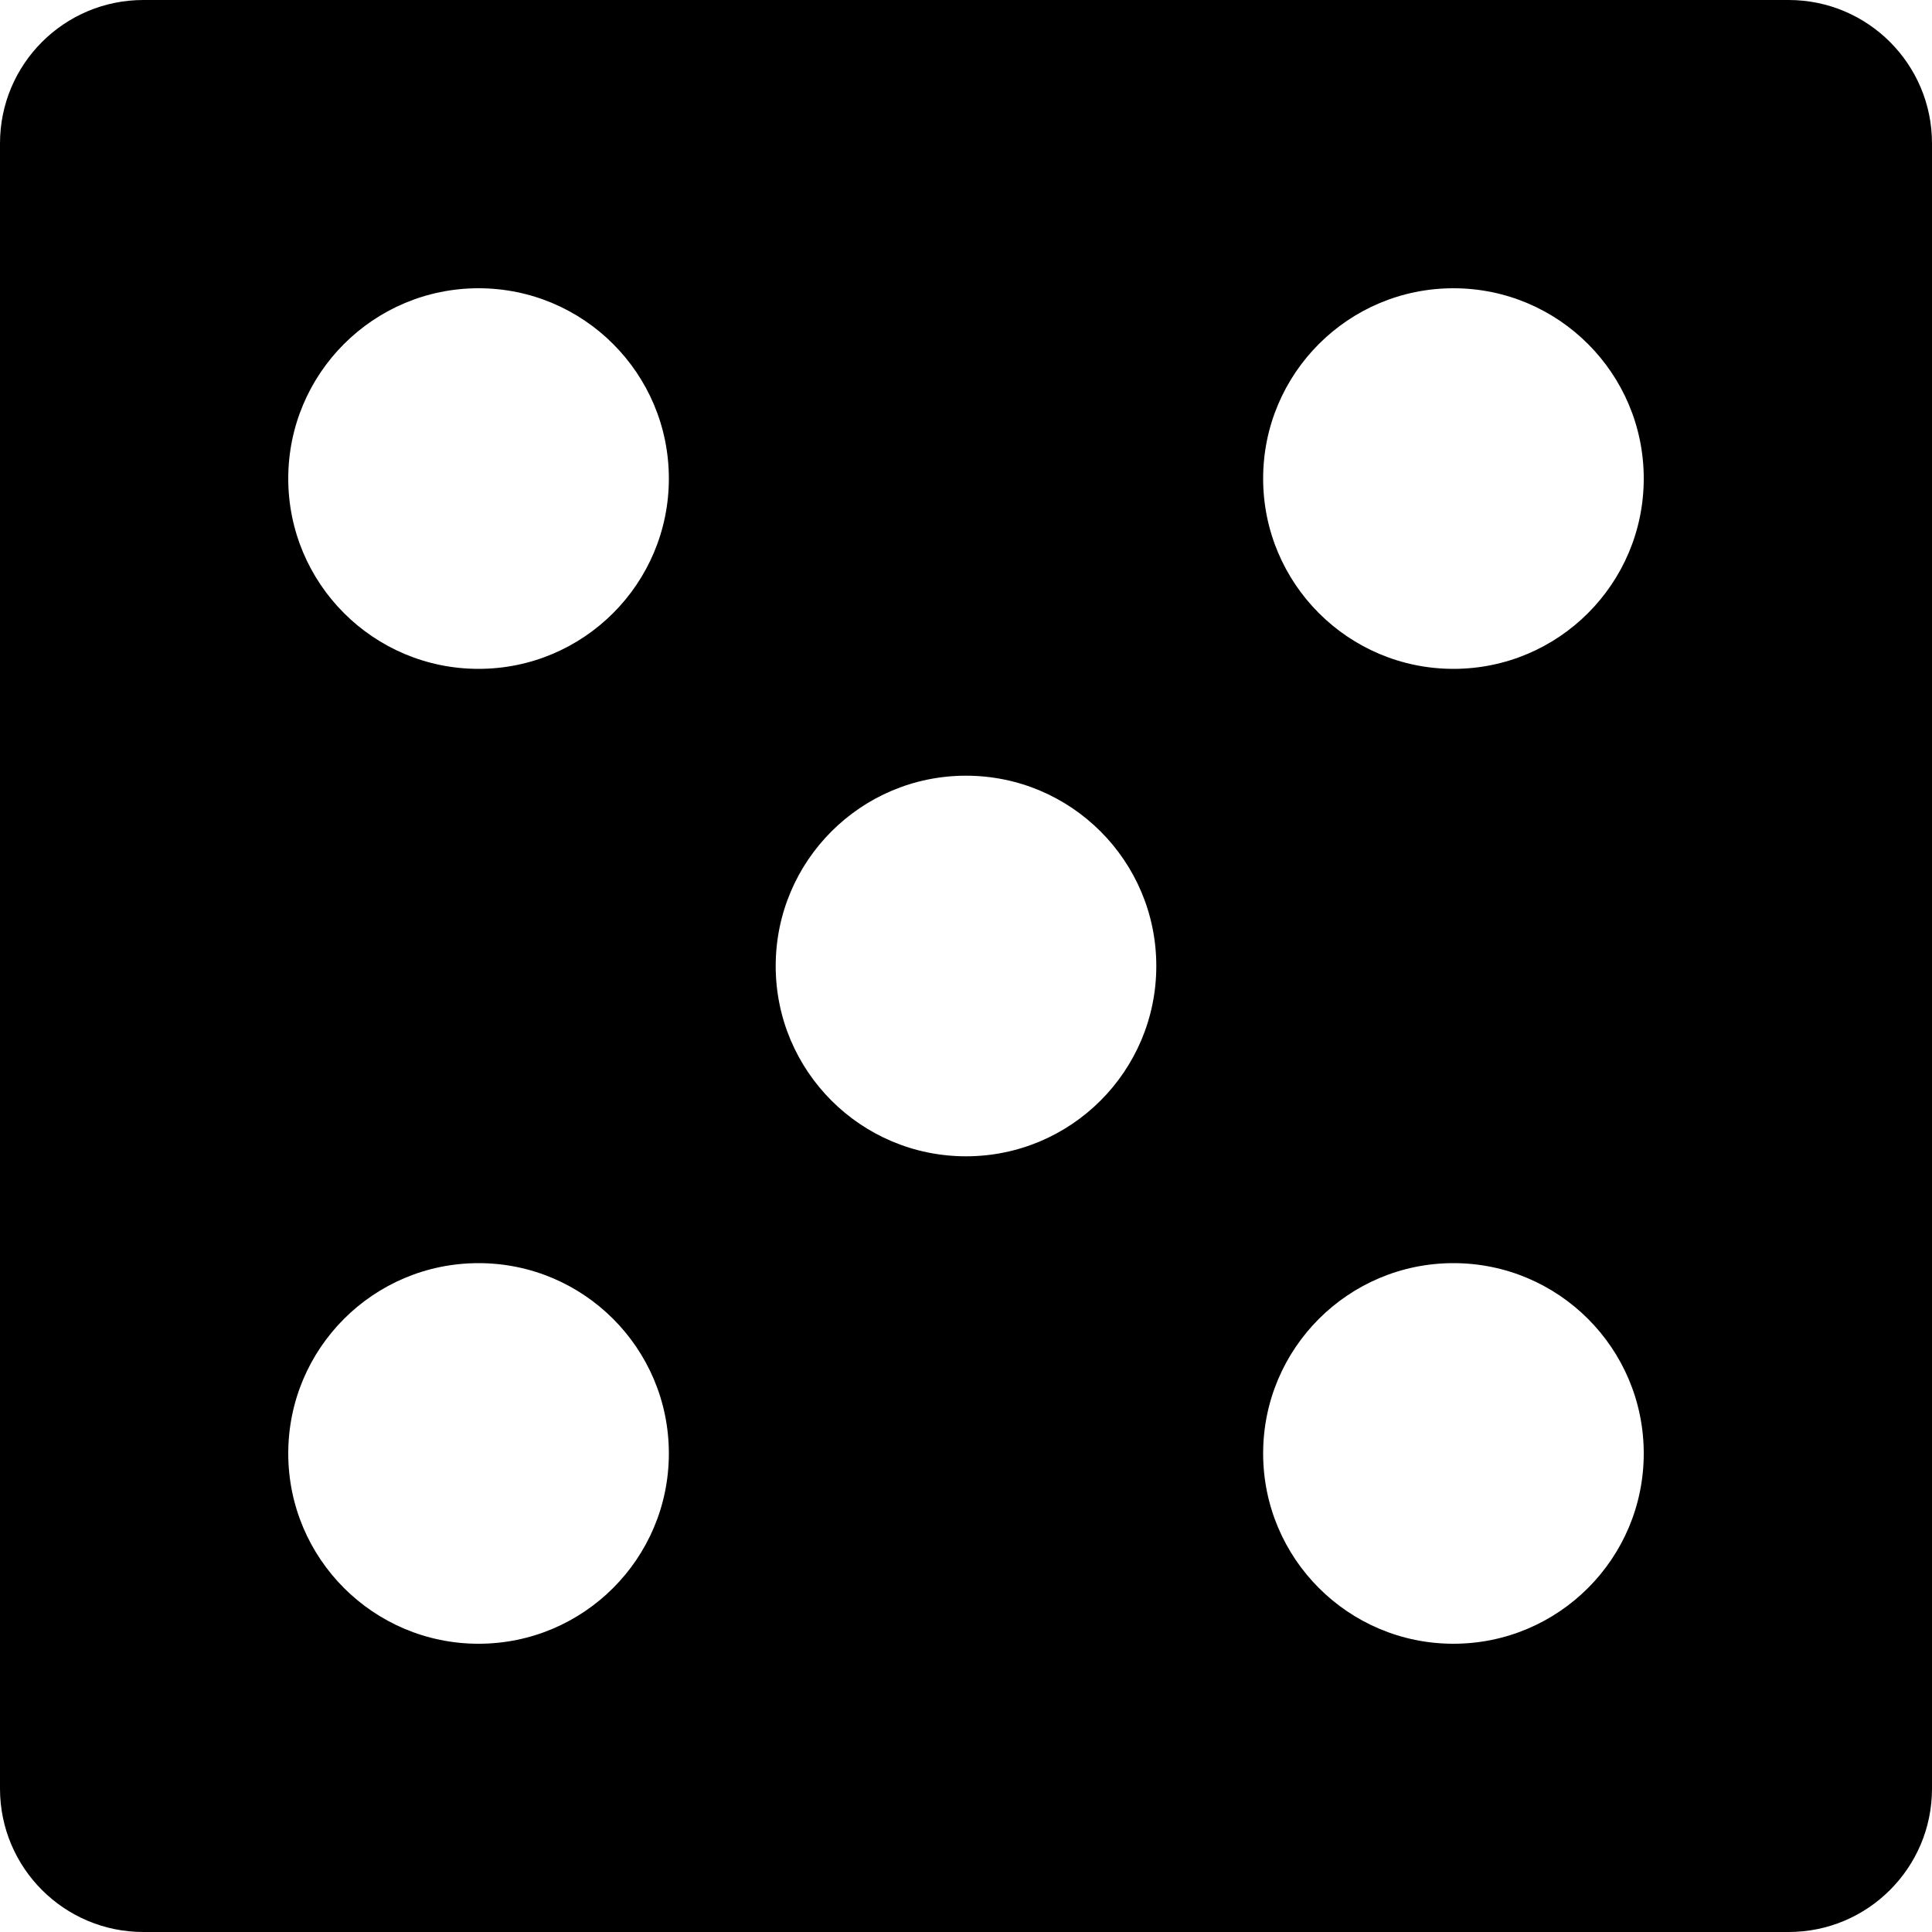
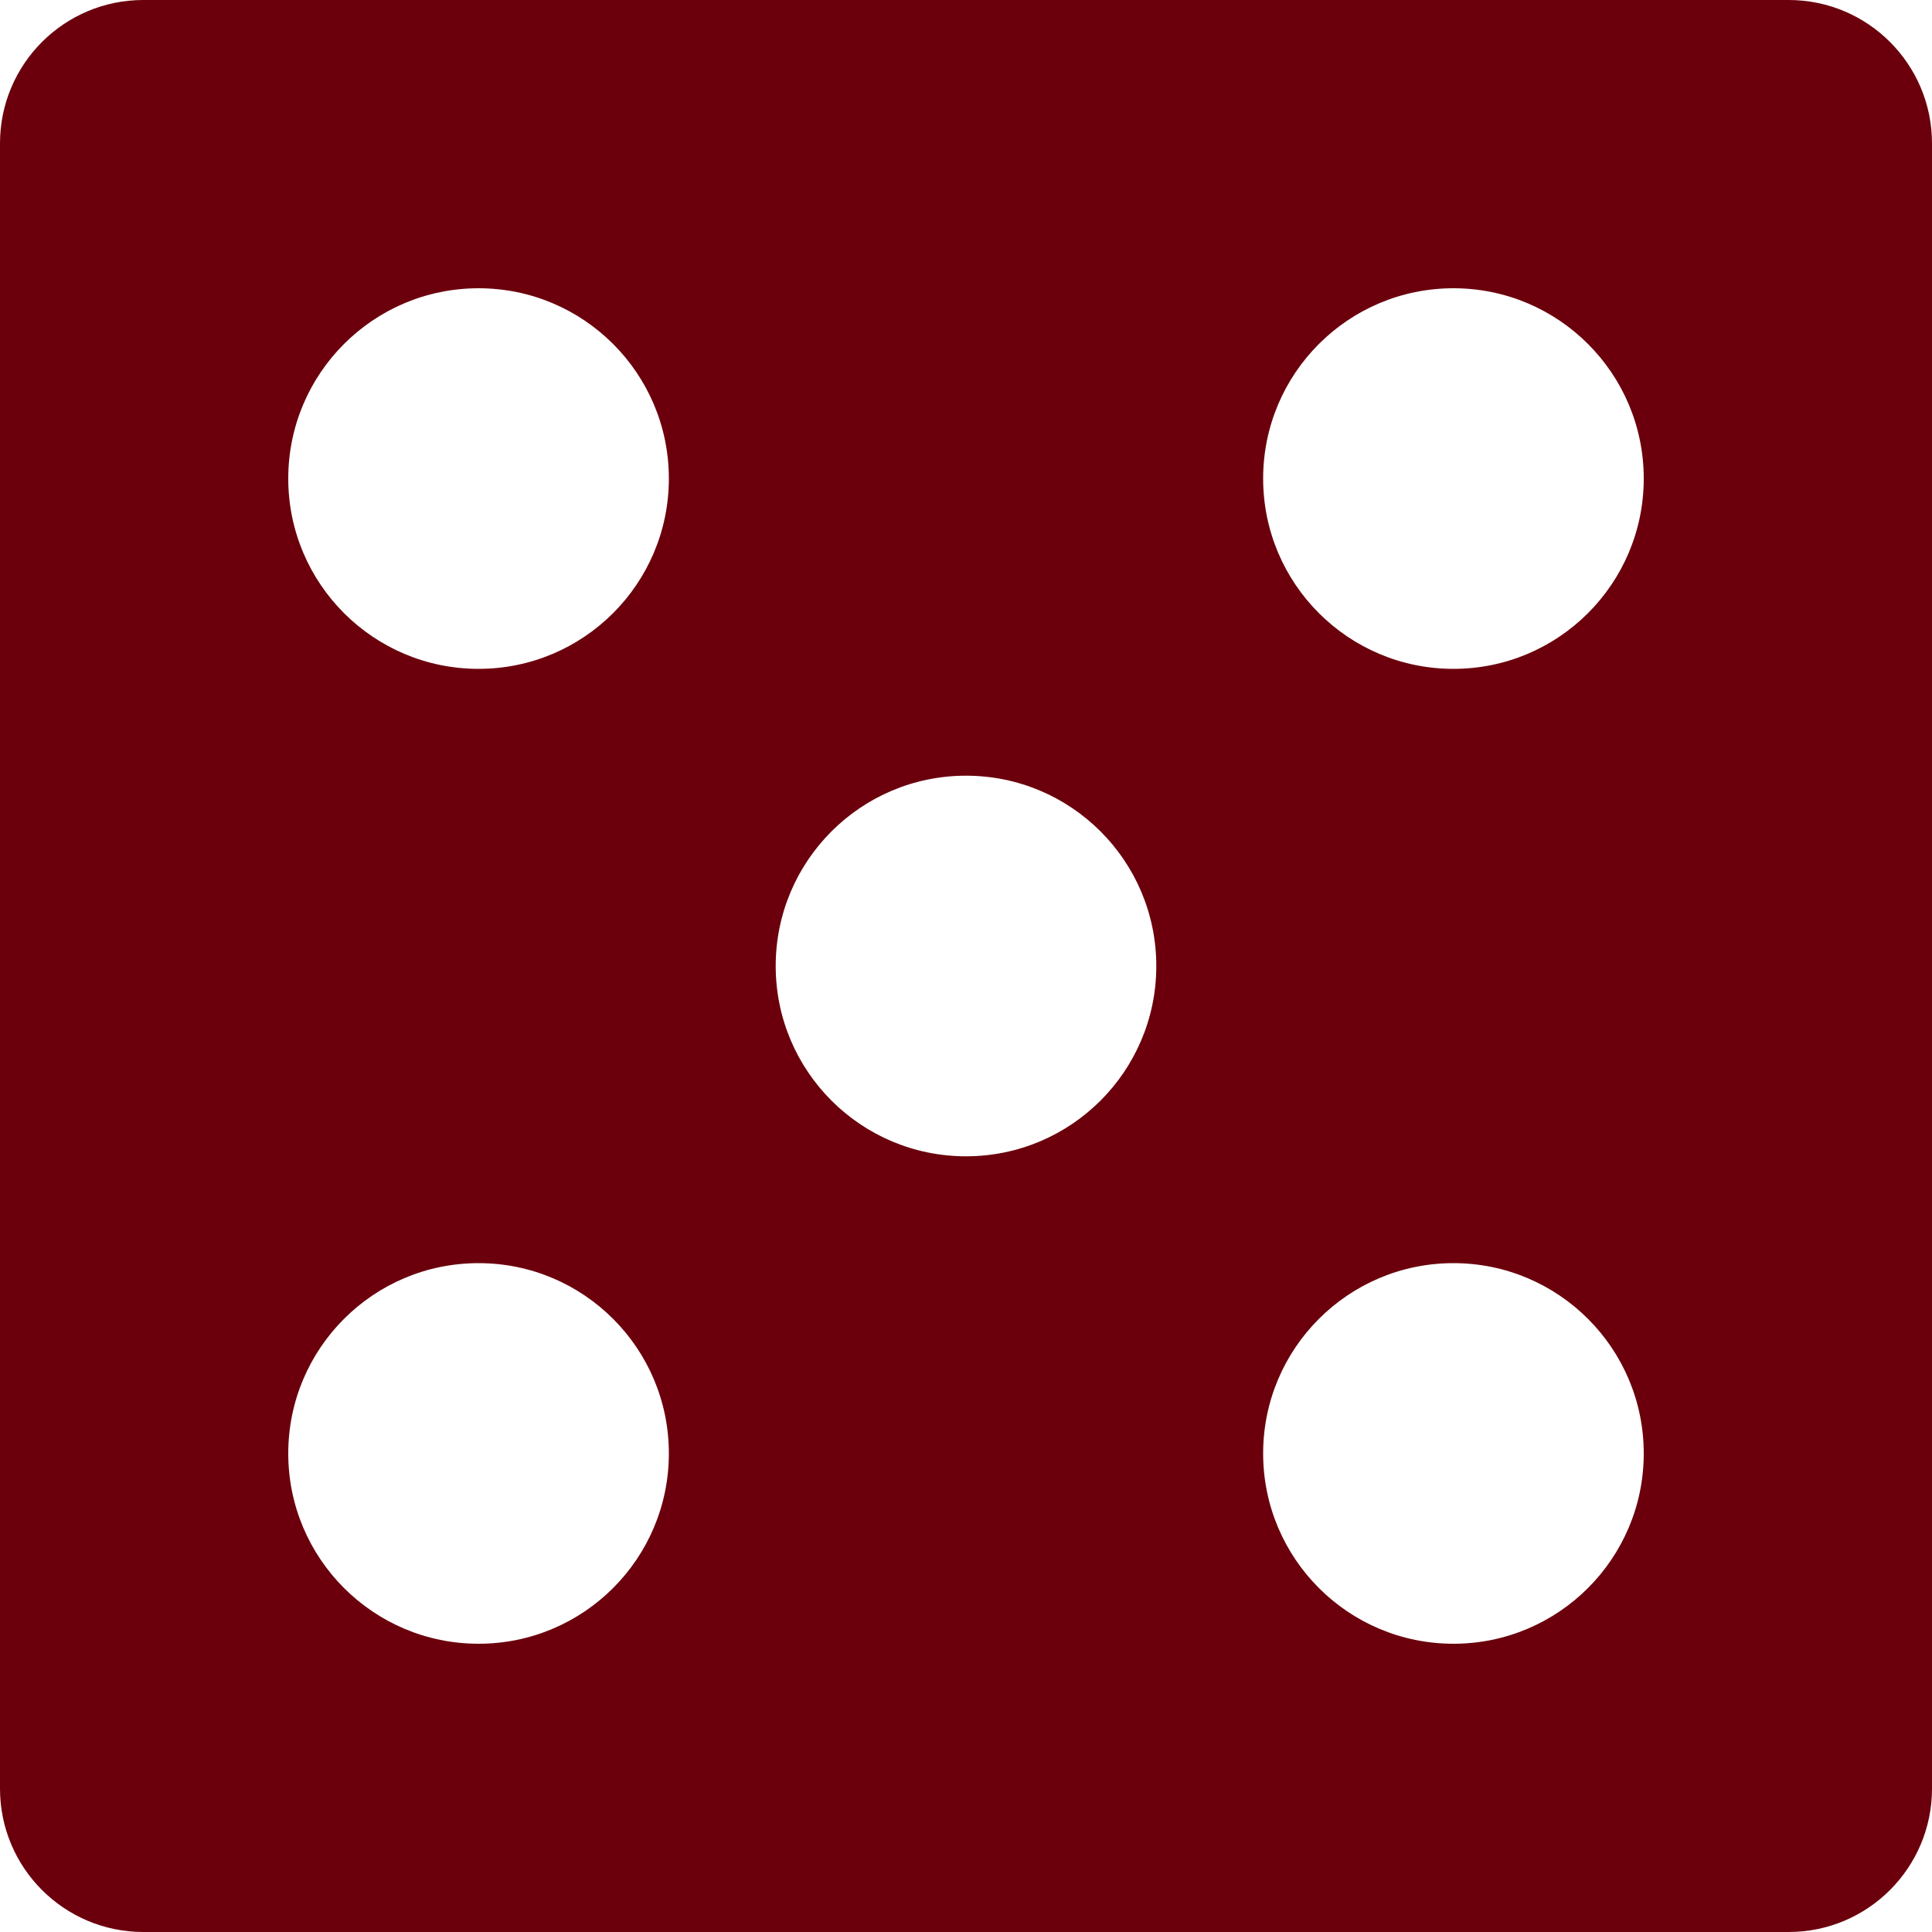
<svg xmlns="http://www.w3.org/2000/svg" viewBox="0 0 100 100">
  <g id="Layer_2" data-name="Layer 2">
-     <g id="Layer_1-2" data-name="Layer 1">
+     <g id="Layer_1-2" data-name="Layer 1" fill="#6b000c">
      <path d="M92.58,0H7.42A7.42,7.42,0,0,0,0,7.42V92.58A7.42,7.42,0,0,0,7.42,100H92.58A7.42,7.42,0,0,0,100,92.58V7.42A7.42,7.42,0,0,0,92.58,0ZM24.77,85.08a9.85,9.85,0,1,1,9.85-9.85A9.85,9.85,0,0,1,24.77,85.08Zm0-50.46a9.85,9.85,0,1,1,9.85-9.85A9.85,9.85,0,0,1,24.77,34.62ZM50,59.85A9.85,9.85,0,1,1,59.85,50,9.85,9.85,0,0,1,50,59.85ZM75.23,85.08a9.85,9.85,0,1,1,9.85-9.85A9.85,9.85,0,0,1,75.23,85.08Zm0-50.46a9.85,9.85,0,1,1,9.85-9.85A9.85,9.85,0,0,1,75.23,34.62Z" />
    </g>
  </g>
</svg>
